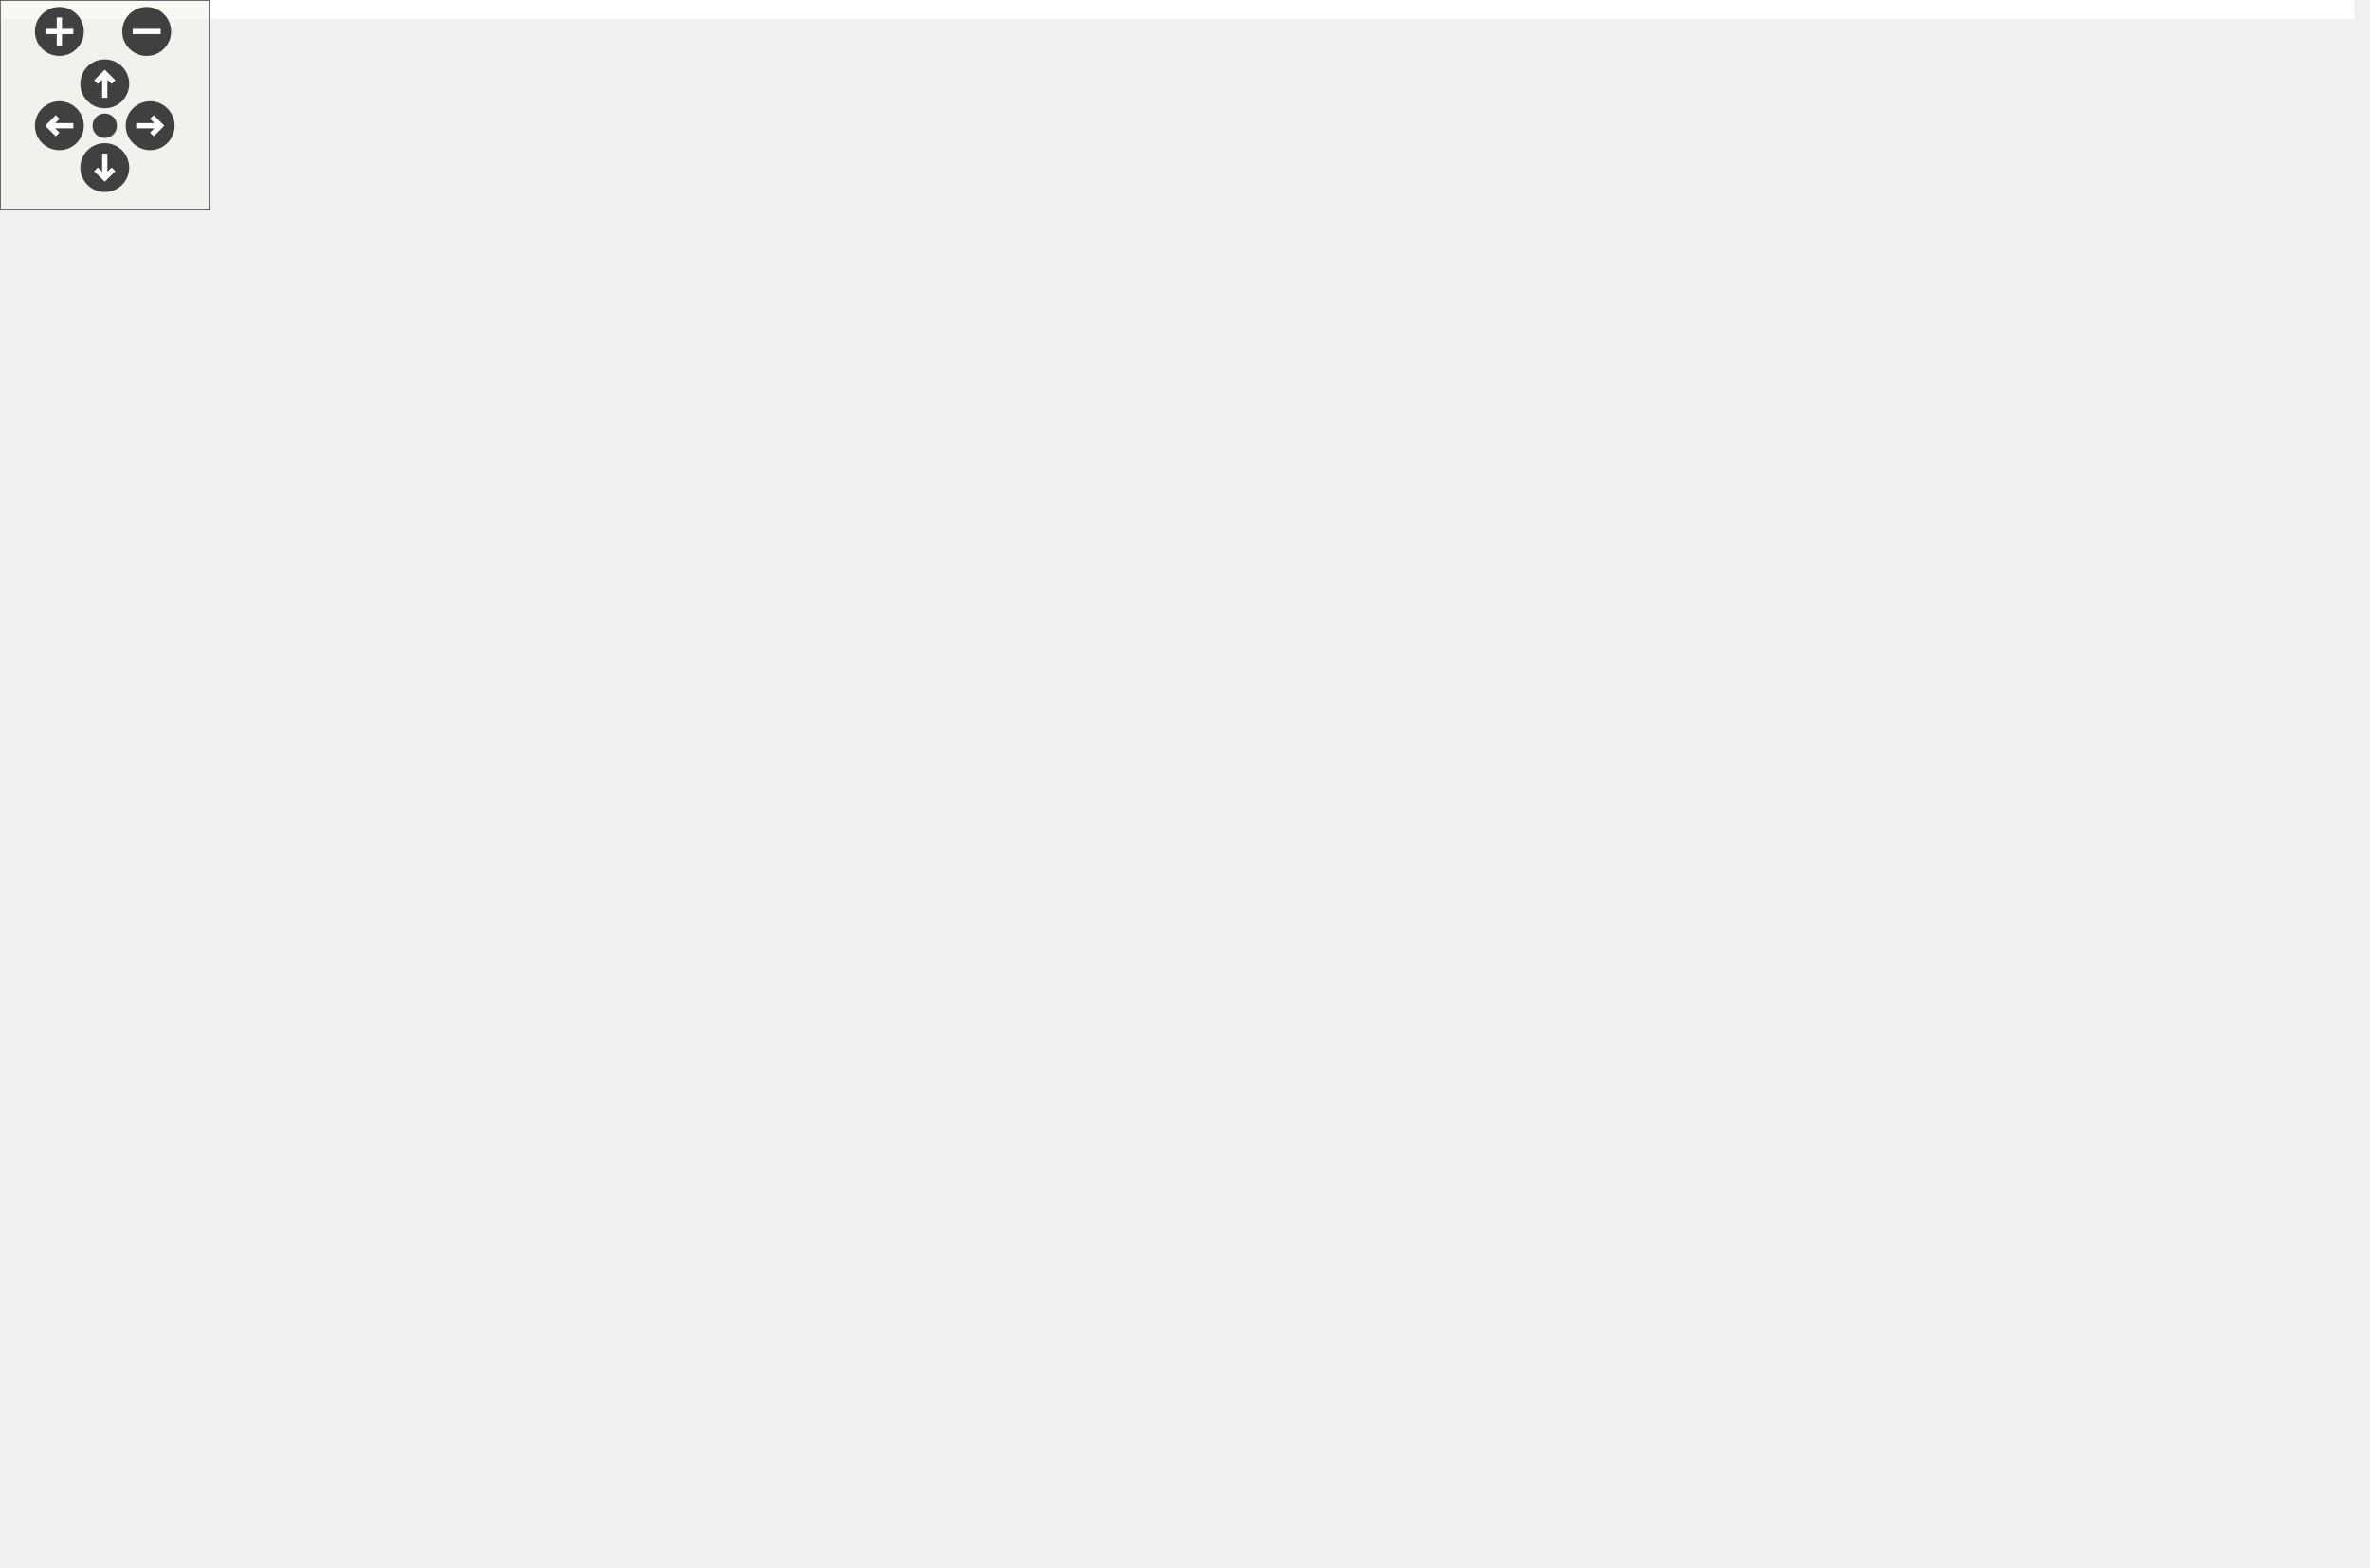
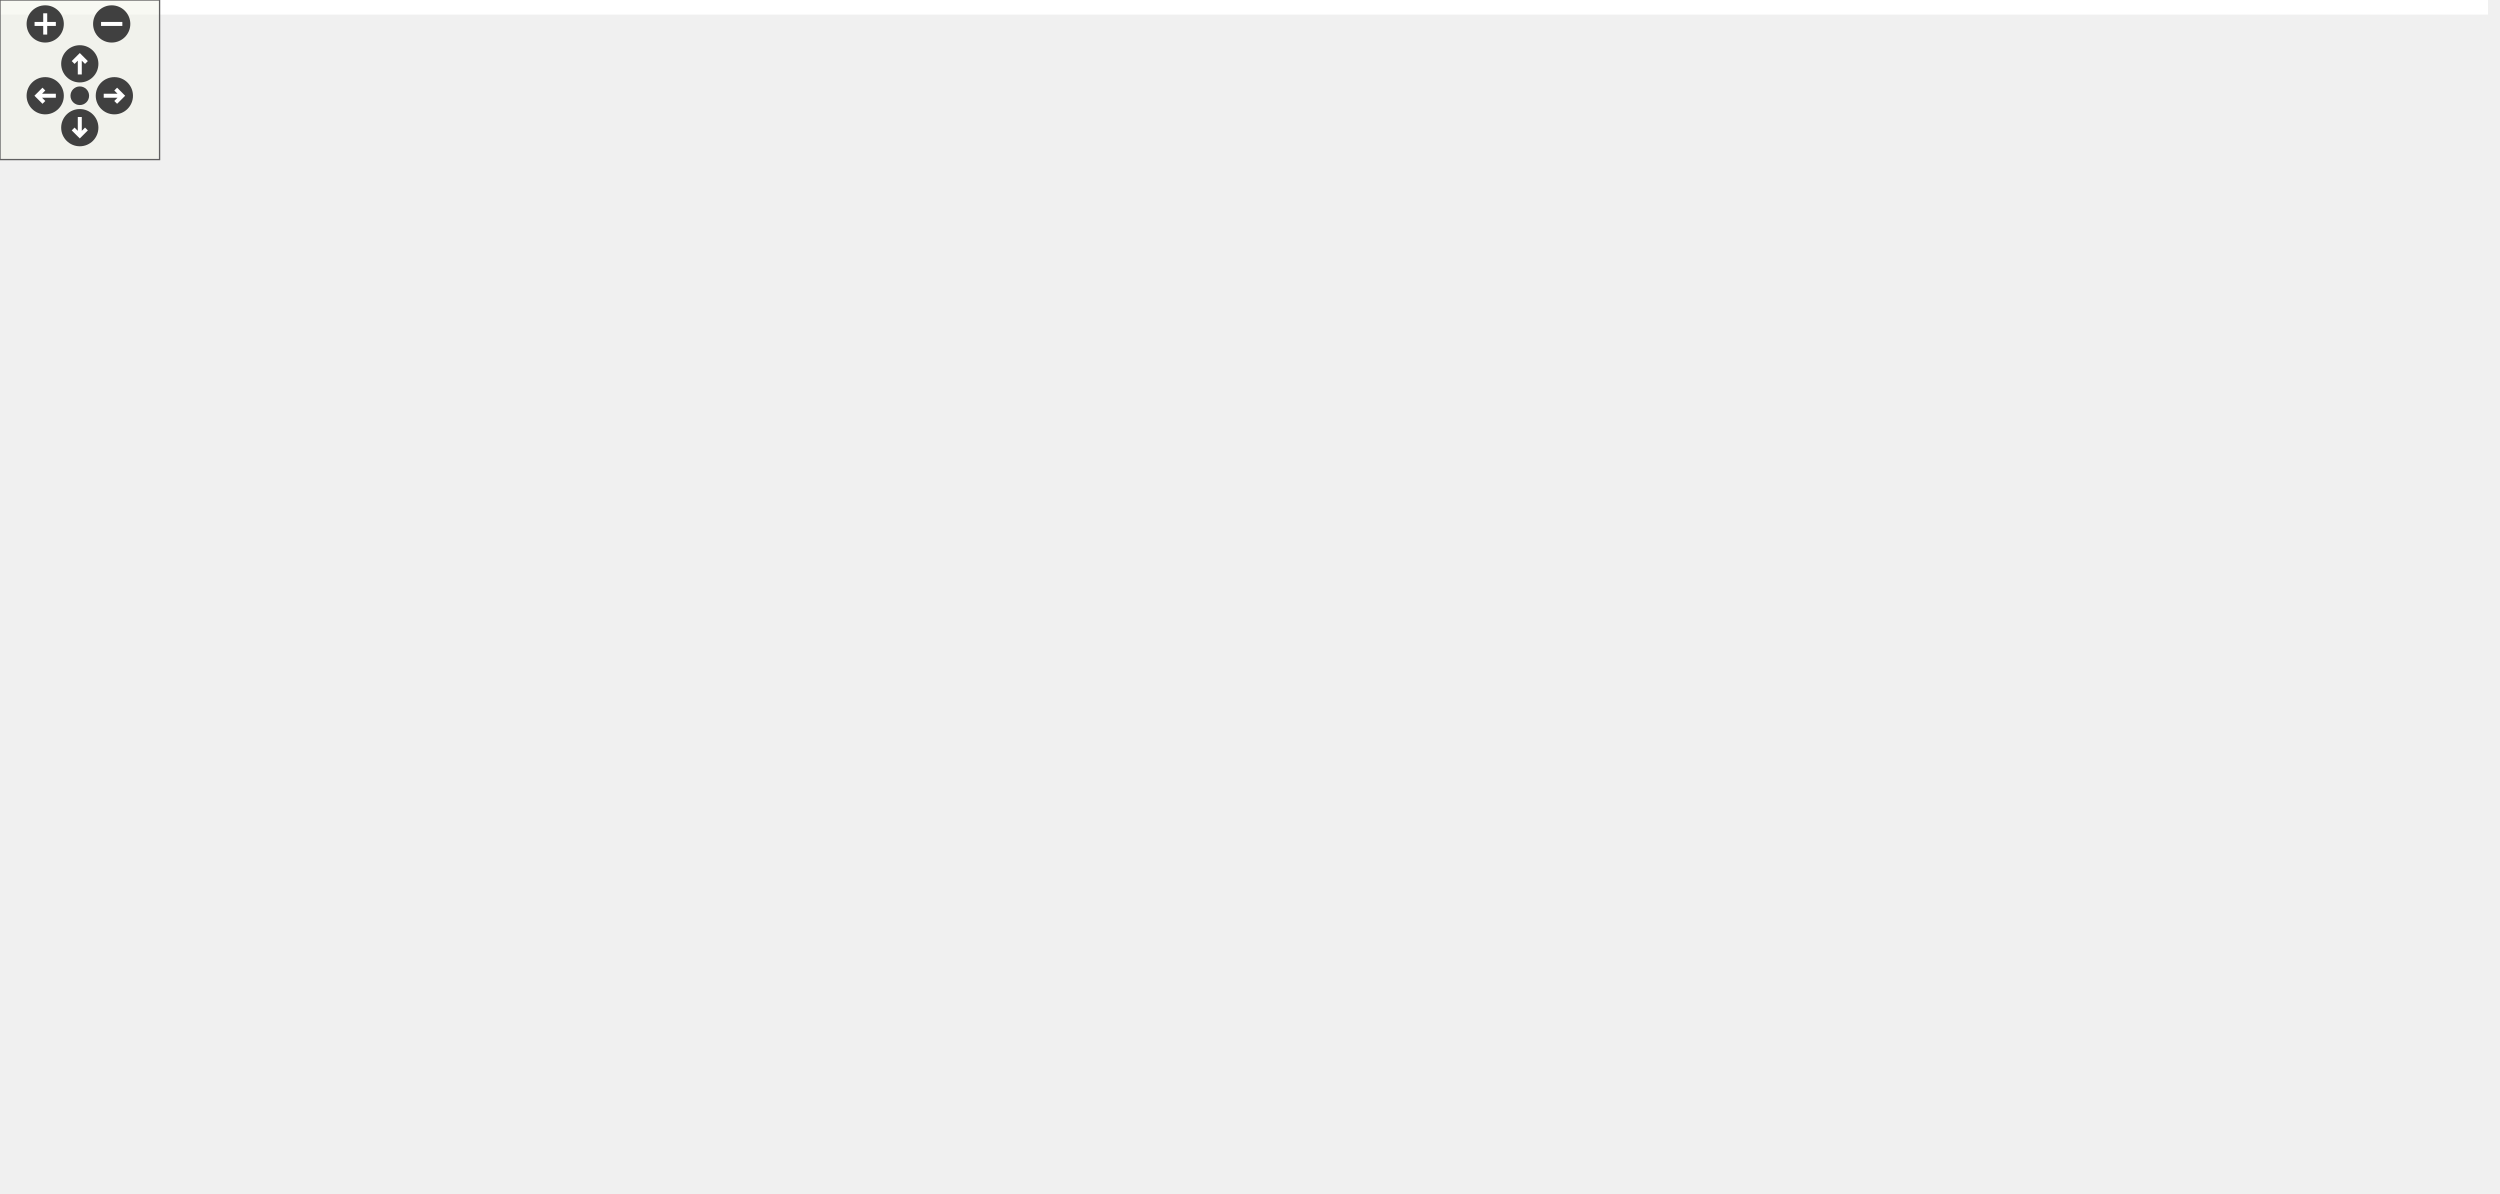
<svg xmlns="http://www.w3.org/2000/svg" xmlns:xlink="http://www.w3.org/1999/xlink" id="main" version="1.1" xml:space="preserve">
  <defs>
    <circle id="rim" cx="0" cy="0" r="7" />
    <circle id="rim2" cx="0" cy="0" r="3.5" />
    <g id="zoomPlus">
      <use xlink:href="#rim" fill="#404040">
        <set attributeName="fill" to="#808080" begin="zoomplus.mouseover" end="zoomplus.mouseout" />
      </use>
      <path d="M-4,0h8M0,-4v8" fill="none" stroke="white" stroke-width="1.5" pointer-events="none" />
    </g>
    <g id="zoomMin">
      <use xlink:href="#rim" fill="#404040">
        <set attributeName="fill" to="#808080" begin="zoomminus.mouseover" end="zoomminus.mouseout" />
      </use>
      <path d="M-4,0h8" fill="none" stroke="white" stroke-width="1.5" pointer-events="none" />
    </g>
    <g id="dirArrow">
      <path fill="none" stroke="white" stroke-width="1.5" d="M0,-3.0v7 M-2.5,-0.5L0,-3.0L2.5,-0.5" />
    </g>
    <g id="resetDef">
      <use xlink:href="#rim2" fill="#404040">
        <set attributeName="fill" to="#808080" begin="reset.mouseover" end="reset.mouseout" />
      </use>
    </g>
  </defs>
  <svg id="graph" class="graph">
    <g id="viewport">
-       <polygon fill="white" stroke="white" points="-4,5 -4,-388 673.643,-388 673.643,5 -4,5" />
+       <polygon fill="white" stroke="white" points="-4,5 -4,-388 935,-388 935,5 -4,5" />
      <g id="node1" class="node">
-         <polygon fill="#bfbfbf" stroke="black" points="382.143,-361 382.143,-383 443.143,-383 443.143,-361 382.143,-361" />
-         <text text-anchor="middle" x="412.643" y="-370" font-family="FreeSans" font-size="10.00">workunit.h</text>
+         <polygon fill="#bfbfbf" stroke="black" points="462.5,-361 462.5,-383 523.5,-383 523.5,-361 462.5,-361" />
+         <text text-anchor="middle" x="493" y="-370" font-family="FreeSans" font-size="10.00">workunit.h</text>
      </g>
      <g id="node3" class="node">
        <a xlink:href="datatypes_8h.html" target="_top" xlink:title="This file declares a few typedefs to allow flexibility, in case a change is required/desired.">
-           <polygon fill="white" stroke="black" points="272.643,-121 272.643,-143 340.643,-143 340.643,-121 272.643,-121" />
-           <text text-anchor="middle" x="306.643" y="-130" font-family="FreeSans" font-size="10.00">datatypes.h</text>
+           <polygon fill="white" stroke="black" points="339,-121 339,-143 407,-143 407,-121 339,-121" />
+           <text text-anchor="middle" x="373" y="-130" font-family="FreeSans" font-size="10.00">datatypes.h</text>
        </a>
      </g>
      <g id="edge2" class="edge">
-         <path fill="none" stroke="midnightblue" d="M416.419,-360.822C423.69,-337.329 437.415,-281.57 419.643,-240 402.316,-199.472 361.489,-166.896 333.956,-148.496" />
-         <polygon fill="midnightblue" stroke="midnightblue" points="335.824,-145.536 325.531,-143.028 332.014,-151.408 335.824,-145.536" />
+         <path fill="none" stroke="midnightblue" d="M523.543,-369.876C602.098,-363.012 801.937,-335.943 757,-240 739.332,-202.278 722.971,-197.126 685,-180 638.002,-158.803 491.555,-142.836 417.228,-135.861" />
+         <polygon fill="midnightblue" stroke="midnightblue" points="417.516,-132.373 407.236,-134.937 416.872,-139.343 417.516,-132.373" />
      </g>
      <g id="node19" class="node">
        <a xlink:href="framescheduler_8h.html" target="_top" xlink:title="This file has the Declarations for the main FrameScheduler class.">
-           <polygon fill="white" stroke="black" points="195.643,-301 195.643,-323 289.643,-323 289.643,-301 195.643,-301" />
-           <text text-anchor="middle" x="242.643" y="-310" font-family="FreeSans" font-size="10.00">framescheduler.h</text>
+           <polygon fill="white" stroke="black" points="307,-301 307,-323 401,-323 401,-301 307,-301" />
+           <text text-anchor="middle" x="354" y="-310" font-family="FreeSans" font-size="10.00">framescheduler.h</text>
        </a>
      </g>
      <g id="edge18" class="edge">
-         <path fill="none" stroke="midnightblue" d="M381.858,-361.134C354.435,-351.456 314.091,-337.217 283.885,-326.556" />
-         <polygon fill="midnightblue" stroke="midnightblue" points="284.658,-323.117 274.063,-323.089 282.328,-329.718 284.658,-323.117" />
-       </g>
-       <g id="node22" class="node">
+         <path fill="none" stroke="midnightblue" d="M467.505,-360.995C445.503,-351.498 413.504,-337.685 389.086,-327.145" />
+         <polygon fill="midnightblue" stroke="midnightblue" points="390.372,-323.888 379.804,-323.138 387.598,-330.315 390.372,-323.888" />
+       </g>
+       <g id="node29" class="node">
+         <polygon fill="white" stroke="#bfbfbf" points="608,-181 608,-203 652,-203 652,-181 608,-181" />
+         <text text-anchor="middle" x="630" y="-190" font-family="FreeSans" font-size="10.00">vector</text>
+       </g>
+       <g id="edge76" class="edge">
+         <path fill="none" stroke="midnightblue" d="M511.205,-360.86C537.86,-343.561 587.138,-307.645 613,-264 622.183,-248.503 626.406,-228.376 628.348,-213.343" />
+         <polygon fill="midnightblue" stroke="midnightblue" points="631.871,-213.312 629.433,-203.002 624.909,-212.582 631.871,-213.312" />
+       </g>
+       <g id="node31" class="node">
        <a xlink:href="thread_8h.html" target="_top" xlink:title="This file defines a minimalistic cross-platform thread that the scheduler uses to schedule tasks...">
-           <polygon fill="white" stroke="black" points="18.143,-241 18.143,-263 71.143,-263 71.143,-241 18.143,-241" />
-           <text text-anchor="middle" x="44.643" y="-250" font-family="FreeSans" font-size="10.00">thread.h</text>
+           <polygon fill="white" stroke="black" points="63.5,-241 63.5,-263 116.5,-263 116.5,-241 63.5,-241" />
+           <text text-anchor="middle" x="90" y="-250" font-family="FreeSans" font-size="10.00">thread.h</text>
+         </a>
+       </g>
+       <g id="edge72" class="edge">
+         <path fill="none" stroke="midnightblue" d="M462.116,-368.368C414.92,-362.286 322.388,-348.26 247,-324 200.695,-309.099 150.033,-284.172 119.129,-267.909" />
+         <polygon fill="midnightblue" stroke="midnightblue" points="120.672,-264.765 110.199,-263.16 117.385,-270.945 120.672,-264.765" />
+       </g>
+       <g id="node37" class="node">
+         <a xlink:href="mutex_8h.html" target="_top" xlink:title="This file declares and defines a mutex that is a partial implementation.">
+           <polygon fill="white" stroke="black" points="109.5,-121 109.5,-143 160.5,-143 160.5,-121 109.5,-121" />
+           <text text-anchor="middle" x="135" y="-130" font-family="FreeSans" font-size="10.00">mutex.h</text>
        </a>
      </g>
      <g id="edge62" class="edge">
-         <path fill="none" stroke="midnightblue" d="M381.981,-368.07C337.866,-361.842 254.35,-347.895 186.643,-324 144.725,-309.206 99.434,-284.585 71.551,-268.323" />
-         <polygon fill="midnightblue" stroke="midnightblue" points="73.183,-265.222 62.792,-263.154 69.626,-271.25 73.183,-265.222" />
-       </g>
-       <g id="node28" class="node">
-         <a xlink:href="mutex_8h.html" target="_top" xlink:title="This file declares and defines a mutex that is a partial implementation.">
-           <polygon fill="white" stroke="black" points="13.143,-121 13.143,-143 64.143,-143 64.143,-121 13.143,-121" />
-           <text text-anchor="middle" x="38.643" y="-130" font-family="FreeSans" font-size="10.00">mutex.h</text>
-         </a>
-       </g>
-       <g id="edge52" class="edge">
-         <path fill="none" stroke="midnightblue" d="M381.846,-369.026C294.612,-359.851 49.581,-328.62 9.643,-264 -12.205,-228.649 10.061,-179.029 25.857,-151.806" />
-         <polygon fill="midnightblue" stroke="midnightblue" points="28.9,-153.537 31.091,-143.171 22.914,-149.908 28.9,-153.537" />
-       </g>
-       <g id="node34" class="node">
-         <polygon fill="white" stroke="#bfbfbf" points="466.643,-181 466.643,-203 510.643,-203 510.643,-181 466.643,-181" />
-         <text text-anchor="middle" x="488.643" y="-190" font-family="FreeSans" font-size="10.00">vector</text>
-       </g>
-       <g id="edge66" class="edge">
-         <path fill="none" stroke="midnightblue" d="M424.398,-360.808C433.342,-351.681 445.323,-338.044 452.643,-324 471.569,-287.691 481.33,-240.432 485.687,-213.43" />
-         <polygon fill="midnightblue" stroke="midnightblue" points="489.201,-213.601 487.235,-203.19 482.28,-212.555 489.201,-213.601" />
-       </g>
-       <g id="node36" class="node">
+         <path fill="none" stroke="midnightblue" d="M462.27,-369.696C370.118,-362.037 99.69,-333.847 55,-264 29.015,-223.388 79.072,-174.66 111.119,-149.284" />
+         <polygon fill="midnightblue" stroke="midnightblue" points="113.416,-151.933 119.212,-143.063 109.15,-146.383 113.416,-151.933" />
+       </g>
+       <g id="node44" class="node">
        <a xlink:href="workunitkey_8h.html" target="_top" xlink:title="This file defines the metadata used to sort workunits.">
-           <polygon fill="white" stroke="black" points="334.143,-241 334.143,-263 411.143,-263 411.143,-241 334.143,-241" />
-           <text text-anchor="middle" x="372.643" y="-250" font-family="FreeSans" font-size="10.00">workunitkey.h</text>
+           <polygon fill="white" stroke="black" points="133.5,-241 133.5,-263 210.5,-263 210.5,-241 133.5,-241" />
+           <text text-anchor="middle" x="172" y="-250" font-family="FreeSans" font-size="10.00">workunitkey.h</text>
+         </a>
+       </g>
+       <g id="edge74" class="edge">
+         <path fill="none" stroke="midnightblue" d="M462.46,-367.194C423.37,-360.437 354.008,-346.386 298,-324 260.703,-309.092 220.995,-284.83 196.343,-268.645" />
+         <polygon fill="midnightblue" stroke="midnightblue" points="198.239,-265.703 187.974,-263.08 194.363,-271.532 198.239,-265.703" />
+       </g>
+       <g id="node55" class="node">
+         <a xlink:href="rollingaverage_8h.html" target="_top" xlink:title="This Store the implementation and the declaration of the RollingAverage, BufferedRollingAverage, WeightedRollingAverage and the DefaultRollingAverage.">
+           <polygon fill="white" stroke="black" points="659.5,-241 659.5,-263 748.5,-263 748.5,-241 659.5,-241" />
+           <text text-anchor="middle" x="704" y="-250" font-family="FreeSans" font-size="10.00">rollingaverage.h</text>
        </a>
      </g>
      <g id="edge64" class="edge">
-         <path fill="none" stroke="midnightblue" d="M408.952,-360.926C402.284,-340.923 388.134,-298.472 379.601,-272.872" />
-         <polygon fill="midnightblue" stroke="midnightblue" points="382.809,-271.427 376.326,-263.047 376.168,-273.641 382.809,-271.427" />
-       </g>
-       <g id="node47" class="node">
-         <a xlink:href="rollingaverage_8h.html" target="_top" xlink:title="This Store the implementation and the declaration of the RollingAverage, BufferedRollingAverage, WeightedRollingAverage and the DefaultRollingAverage.">
-           <polygon fill="white" stroke="black" points="504.143,-241 504.143,-263 593.143,-263 593.143,-241 504.143,-241" />
-           <text text-anchor="middle" x="548.643" y="-250" font-family="FreeSans" font-size="10.00">rollingaverage.h</text>
-         </a>
-       </g>
-       <g id="edge54" class="edge">
-         <path fill="none" stroke="midnightblue" d="M434.846,-360.985C451.243,-352.246 473.582,-339.03 490.643,-324 508.364,-308.39 524.873,-286.942 535.71,-271.521" />
-         <polygon fill="midnightblue" stroke="midnightblue" points="538.629,-273.454 541.402,-263.228 532.857,-269.493 538.629,-273.454" />
-       </g>
-       <g id="node51" class="node">
+         <path fill="none" stroke="midnightblue" d="M523.76,-367.77C556.412,-362.107 608.391,-349.638 646,-324 665.845,-310.471 682.307,-288.159 692.56,-271.954" />
+         <polygon fill="midnightblue" stroke="midnightblue" points="695.658,-273.595 697.858,-263.231 689.676,-269.961 695.658,-273.595" />
+       </g>
+       <g id="node59" class="node">
        <a xlink:href="threadingenumerations_8h.html" target="_top" xlink:title="Any enumerations the threading library requires are all declared here.">
-           <polygon fill="white" stroke="black" points="542.143,-301 542.143,-323 669.143,-323 669.143,-301 542.143,-301" />
-           <text text-anchor="middle" x="605.643" y="-310" font-family="FreeSans" font-size="10.00">threadingenumerations.h</text>
-         </a>
-       </g>
-       <g id="edge60" class="edge">
-         <path fill="none" stroke="midnightblue" d="M443.225,-362.493C474.703,-352.707 524.108,-337.348 560.168,-326.137" />
-         <polygon fill="midnightblue" stroke="midnightblue" points="561.449,-329.404 569.959,-323.093 559.371,-322.72 561.449,-329.404" />
+           <polygon fill="white" stroke="black" points="803.5,-301 803.5,-323 930.5,-323 930.5,-301 803.5,-301" />
+           <text text-anchor="middle" x="867" y="-310" font-family="FreeSans" font-size="10.00">threadingenumerations.h</text>
+         </a>
+       </g>
+       <g id="edge70" class="edge">
+         <path fill="none" stroke="midnightblue" d="M523.606,-367.09C582.054,-357.713 711.043,-337.02 793.23,-323.835" />
+         <polygon fill="midnightblue" stroke="midnightblue" points="793.942,-327.265 803.261,-322.225 792.833,-320.354 793.942,-327.265" />
      </g>
      <g id="node5" class="node">
        <a xlink:href="compilerthreadcompat_8h.html" target="_top" xlink:title="This file determines what features are offered by the compiler that this library can take advantage o...">
-           <polygon fill="white" stroke="black" points="82.643,-61 82.643,-83 206.643,-83 206.643,-61 82.643,-61" />
-           <text text-anchor="middle" x="144.643" y="-70" font-family="FreeSans" font-size="10.00">compilerthreadcompat.h</text>
+           <polygon fill="white" stroke="black" points="73,-61 73,-83 197,-83 197,-61 73,-61" />
+           <text text-anchor="middle" x="135" y="-70" font-family="FreeSans" font-size="10.00">compilerthreadcompat.h</text>
        </a>
      </g>
      <g id="edge4" class="edge">
-         <path fill="none" stroke="midnightblue" d="M276.93,-120.995C250.865,-111.341 212.762,-97.229 184.137,-86.627" />
-         <polygon fill="midnightblue" stroke="midnightblue" points="185.035,-83.228 174.442,-83.037 182.604,-89.792 185.035,-83.228" />
+         <path fill="none" stroke="midnightblue" d="M338.9,-123.403C299.623,-113.502 234.599,-97.109 188.552,-85.5" />
+         <polygon fill="midnightblue" stroke="midnightblue" points="189.292,-82.078 178.739,-83.027 187.58,-88.865 189.292,-82.078" />
      </g>
      <g id="node15" class="node">
-         <polygon fill="white" stroke="#bfbfbf" points="22.143,-61 22.143,-83 63.143,-83 63.143,-61 22.143,-61" />
-         <text text-anchor="middle" x="42.643" y="-70" font-family="FreeSans" font-size="10.00">string</text>
+         <polygon fill="white" stroke="#bfbfbf" points="253.5,-61 253.5,-83 294.5,-83 294.5,-61 253.5,-61" />
+         <text text-anchor="middle" x="274" y="-70" font-family="FreeSans" font-size="10.00">string</text>
      </g>
      <g id="edge14" class="edge">
-         <path fill="none" stroke="midnightblue" d="M272.642,-126.817C226.877,-119.43 143.177,-104.466 73.643,-84 73.322,-83.905 72.998,-83.809 72.674,-83.71" />
-         <polygon fill="midnightblue" stroke="midnightblue" points="73.75,-80.379 63.156,-80.489 71.506,-87.01 73.75,-80.379" />
+         <path fill="none" stroke="midnightblue" d="M354.842,-120.995C339.864,-111.918 318.383,-98.899 301.328,-88.563" />
+         <polygon fill="midnightblue" stroke="midnightblue" points="302.744,-85.328 292.378,-83.138 299.116,-91.315 302.744,-85.328" />
      </g>
      <g id="node17" class="node">
-         <polygon fill="white" stroke="#bfbfbf" points="283.143,-61 283.143,-83 330.143,-83 330.143,-61 283.143,-61" />
-         <text text-anchor="middle" x="306.643" y="-70" font-family="FreeSans" font-size="10.00">stdint.h</text>
+         <polygon fill="white" stroke="#bfbfbf" points="349.5,-61 349.5,-83 396.5,-83 396.5,-61 349.5,-61" />
+         <text text-anchor="middle" x="373" y="-70" font-family="FreeSans" font-size="10.00">stdint.h</text>
      </g>
      <g id="edge16" class="edge">
-         <path fill="none" stroke="midnightblue" d="M306.643,-120.995C306.643,-113.311 306.643,-102.803 306.643,-93.488" />
-         <polygon fill="midnightblue" stroke="midnightblue" points="310.143,-93.343 306.643,-83.343 303.143,-93.343 310.143,-93.343" />
+         <path fill="none" stroke="midnightblue" d="M373,-120.995C373,-113.311 373,-102.803 373,-93.488" />
+         <polygon fill="midnightblue" stroke="midnightblue" points="376.5,-93.343 373,-83.343 369.5,-93.343 376.5,-93.343" />
      </g>
      <g id="node7" class="node">
-         <polygon fill="white" stroke="#bfbfbf" points="9.643,-1 9.643,-23 67.643,-23 67.643,-1 9.643,-1" />
-         <text text-anchor="middle" x="38.643" y="-10" font-family="FreeSans" font-size="10.00">pthread.h</text>
+         <polygon fill="white" stroke="#bfbfbf" points="0,-1 0,-23 58,-23 58,-1 0,-1" />
+         <text text-anchor="middle" x="29" y="-10" font-family="FreeSans" font-size="10.00">pthread.h</text>
      </g>
      <g id="edge6" class="edge">
-         <path fill="none" stroke="midnightblue" d="M125.201,-60.995C108.942,-51.792 85.525,-38.537 67.146,-28.134" />
-         <polygon fill="midnightblue" stroke="midnightblue" points="68.748,-25.018 58.321,-23.138 65.299,-31.11 68.748,-25.018" />
+         <path fill="none" stroke="midnightblue" d="M115.558,-60.995C99.299,-51.792 75.881,-38.537 57.503,-28.134" />
+         <polygon fill="midnightblue" stroke="midnightblue" points="59.104,-25.018 48.678,-23.138 55.656,-31.11 59.104,-25.018" />
      </g>
      <g id="node9" class="node">
-         <polygon fill="white" stroke="#bfbfbf" points="85.143,-1 85.143,-23 136.143,-23 136.143,-1 85.143,-1" />
-         <text text-anchor="middle" x="110.643" y="-10" font-family="FreeSans" font-size="10.00">signal.h</text>
+         <polygon fill="white" stroke="#bfbfbf" points="75.5,-1 75.5,-23 126.5,-23 126.5,-1 75.5,-1" />
+         <text text-anchor="middle" x="101" y="-10" font-family="FreeSans" font-size="10.00">signal.h</text>
      </g>
      <g id="edge8" class="edge">
-         <path fill="none" stroke="midnightblue" d="M138.407,-60.995C133.864,-52.977 127.578,-41.884 122.136,-32.281" />
-         <polygon fill="midnightblue" stroke="midnightblue" points="125.046,-30.317 117.071,-23.343 118.956,-33.769 125.046,-30.317" />
+         <path fill="none" stroke="midnightblue" d="M128.764,-60.995C124.22,-52.977 117.934,-41.884 112.492,-32.281" />
+         <polygon fill="midnightblue" stroke="midnightblue" points="115.403,-30.317 107.428,-23.343 109.313,-33.769 115.403,-30.317" />
      </g>
      <g id="node11" class="node">
-         <polygon fill="white" stroke="#bfbfbf" points="153.643,-1 153.643,-23 205.643,-23 205.643,-1 153.643,-1" />
-         <text text-anchor="middle" x="179.643" y="-10" font-family="FreeSans" font-size="10.00">sched.h</text>
+         <polygon fill="white" stroke="#bfbfbf" points="144,-1 144,-23 196,-23 196,-1 144,-1" />
+         <text text-anchor="middle" x="170" y="-10" font-family="FreeSans" font-size="10.00">sched.h</text>
      </g>
      <g id="edge10" class="edge">
-         <path fill="none" stroke="midnightblue" d="M151.063,-60.995C155.789,-52.894 162.346,-41.653 167.988,-31.981" />
-         <polygon fill="midnightblue" stroke="midnightblue" points="171.011,-33.744 173.027,-23.343 164.965,-30.217 171.011,-33.744" />
+         <path fill="none" stroke="midnightblue" d="M141.42,-60.995C146.145,-52.894 152.703,-41.653 158.344,-31.981" />
+         <polygon fill="midnightblue" stroke="midnightblue" points="161.368,-33.744 163.383,-23.343 155.321,-30.217 161.368,-33.744" />
      </g>
      <g id="node13" class="node">
-         <polygon fill="white" stroke="#bfbfbf" points="223.643,-1 223.643,-23 273.643,-23 273.643,-1 223.643,-1" />
-         <text text-anchor="middle" x="248.643" y="-10" font-family="FreeSans" font-size="10.00">unistd.h</text>
+         <polygon fill="white" stroke="#bfbfbf" points="214,-1 214,-23 264,-23 264,-1 214,-1" />
+         <text text-anchor="middle" x="239" y="-10" font-family="FreeSans" font-size="10.00">unistd.h</text>
      </g>
      <g id="edge12" class="edge">
-         <path fill="none" stroke="midnightblue" d="M163.719,-60.995C179.598,-51.834 202.437,-38.658 220.431,-28.276" />
-         <polygon fill="midnightblue" stroke="midnightblue" points="222.424,-31.167 229.337,-23.138 218.926,-25.104 222.424,-31.167" />
+         <path fill="none" stroke="midnightblue" d="M154.075,-60.995C169.955,-51.834 192.793,-38.658 210.788,-28.276" />
+         <polygon fill="midnightblue" stroke="midnightblue" points="212.781,-31.167 219.694,-23.138 209.283,-25.104 212.781,-31.167" />
      </g>
      <g id="edge20" class="edge">
-         <path fill="none" stroke="midnightblue" d="M247.581,-300.985C251.902,-291.284 258.304,-276.753 263.643,-264 274.734,-237.507 278.629,-231.27 287.643,-204 293.205,-187.176 298.257,-167.728 301.752,-153.289" />
-         <polygon fill="midnightblue" stroke="midnightblue" points="305.207,-153.887 304.103,-143.349 298.395,-152.275 305.207,-153.887" />
+         <path fill="none" stroke="midnightblue" d="M355.189,-300.74C358.294,-271.319 366.691,-191.769 370.747,-153.345" />
+         <polygon fill="midnightblue" stroke="midnightblue" points="374.243,-153.568 371.812,-143.256 367.281,-152.833 374.243,-153.568" />
+       </g>
+       <g id="node22" class="node">
+         <a xlink:href="doublebufferedresource_8h.html" target="_top" xlink:title="This file defines the template double buffered resources that can be attached to a thread...">
+           <polygon fill="white" stroke="black" points="419.5,-241 419.5,-263 550.5,-263 550.5,-241 419.5,-241" />
+           <text text-anchor="middle" x="485" y="-250" font-family="FreeSans" font-size="10.00">doublebufferedresource.h</text>
+         </a>
      </g>
      <g id="edge22" class="edge">
-         <path fill="none" stroke="midnightblue" d="M203.303,-300.939C172.33,-292.114 127.858,-279.185 81.058,-264.38" />
-         <polygon fill="midnightblue" stroke="midnightblue" points="81.947,-260.99 71.356,-261.294 79.825,-267.66 81.947,-260.99" />
+         <path fill="none" stroke="midnightblue" d="M378.027,-300.995C398.58,-291.582 428.388,-277.929 451.321,-267.426" />
+         <polygon fill="midnightblue" stroke="midnightblue" points="453.047,-270.485 460.681,-263.138 450.132,-264.12 453.047,-270.485" />
+       </g>
+       <g id="edge32" class="edge">
+         <path fill="none" stroke="midnightblue" d="M306.664,-303.847C262.254,-295.804 193.863,-282.408 126.565,-264.232" />
+         <polygon fill="midnightblue" stroke="midnightblue" points="127.216,-260.782 116.647,-261.516 125.367,-267.533 127.216,-260.782" />
+       </g>
+       <g id="node34" class="node">
+         <a xlink:href="systemcalls_8h.html" target="_top" xlink:title="This file defines a minimalistic cross-platform thread that the scheduler uses to schedule tasks...">
+           <polygon fill="white" stroke="black" points="249.5,-181 249.5,-203 326.5,-203 326.5,-181 249.5,-181" />
+           <text text-anchor="middle" x="288" y="-190" font-family="FreeSans" font-size="10.00">systemcalls.h</text>
+         </a>
+       </g>
+       <g id="edge54" class="edge">
+         <path fill="none" stroke="midnightblue" d="M352.852,-300.846C350.948,-286.095 346.171,-259.673 335,-240 328.586,-228.704 318.857,-218.152 309.911,-209.834" />
+         <polygon fill="midnightblue" stroke="midnightblue" points="312.16,-207.151 302.355,-203.137 307.517,-212.389 312.16,-207.151" />
+       </g>
+       <g id="edge50" class="edge">
+         <path fill="none" stroke="midnightblue" d="M320.618,-300.995C290.951,-291.215 247.405,-276.859 215.111,-266.212" />
+         <polygon fill="midnightblue" stroke="midnightblue" points="216.071,-262.844 205.478,-263.037 213.879,-269.492 216.071,-262.844" />
+       </g>
+       <g id="node48" class="node">
+         <polygon fill="white" stroke="#bfbfbf" points="568,-241 568,-263 604,-263 604,-241 568,-241" />
+         <text text-anchor="middle" x="586" y="-250" font-family="FreeSans" font-size="10.00">map</text>
+       </g>
+       <g id="edge56" class="edge">
+         <path fill="none" stroke="midnightblue" d="M401.107,-303.591C440.9,-295.905 499.413,-283.237 558.087,-263.9" />
+         <polygon fill="midnightblue" stroke="midnightblue" points="559.52,-267.11 567.885,-260.608 557.291,-260.475 559.52,-267.11" />
+       </g>
+       <g id="node50" class="node">
+         <polygon fill="white" stroke="#bfbfbf" points="228,-241 228,-263 258,-263 258,-241 228,-241" />
+         <text text-anchor="middle" x="243" y="-250" font-family="FreeSans" font-size="10.00">set</text>
+       </g>
+       <g id="edge58" class="edge">
+         <path fill="none" stroke="midnightblue" d="M333.641,-300.995C314.923,-290.877 287.147,-275.863 267.28,-265.125" />
+         <polygon fill="midnightblue" stroke="midnightblue" points="268.699,-261.913 258.238,-260.237 265.37,-268.071 268.699,-261.913" />
+       </g>
+       <g id="node52" class="node">
+         <polygon fill="white" stroke="#bfbfbf" points="276,-241 276,-263 326,-263 326,-241 276,-241" />
+         <text text-anchor="middle" x="301" y="-250" font-family="FreeSans" font-size="10.00">fstream</text>
+       </g>
+       <g id="edge60" class="edge">
+         <path fill="none" stroke="midnightblue" d="M344.279,-300.995C336.901,-292.643 326.576,-280.954 317.861,-271.088" />
+         <polygon fill="midnightblue" stroke="midnightblue" points="320.263,-268.52 311.02,-263.343 315.017,-273.155 320.263,-268.52" />
+       </g>
+       <g id="edge24" class="edge">
+         <path fill="none" stroke="midnightblue" d="M474.664,-240.926C455.411,-220.298 413.877,-175.797 390.288,-150.523" />
+         <polygon fill="midnightblue" stroke="midnightblue" points="392.693,-147.97 383.311,-143.047 387.575,-152.746 392.693,-147.97" />
      </g>
      <g id="node25" class="node">
-         <a xlink:href="systemcalls_8h.html" target="_top" xlink:title="This file defines a minimalistic cross-platform thread that the scheduler uses to schedule tasks...">
-           <polygon fill="white" stroke="black" points="202.143,-181 202.143,-203 279.143,-203 279.143,-181 202.143,-181" />
-           <text text-anchor="middle" x="240.643" y="-190" font-family="FreeSans" font-size="10.00">systemcalls.h</text>
-         </a>
+         <polygon fill="white" stroke="#bfbfbf" points="529,-181 529,-203 587,-203 587,-181 529,-181" />
+         <text text-anchor="middle" x="558" y="-190" font-family="FreeSans" font-size="10.00">algorithm</text>
+       </g>
+       <g id="edge26" class="edge">
+         <path fill="none" stroke="midnightblue" d="M498.389,-240.995C509.024,-232.254 524.106,-219.858 536.438,-209.722" />
+         <polygon fill="midnightblue" stroke="midnightblue" points="538.945,-212.192 544.448,-203.138 534.501,-206.784 538.945,-212.192" />
+       </g>
+       <g id="node27" class="node">
+         <polygon fill="white" stroke="#bfbfbf" points="458.5,-181 458.5,-203 511.5,-203 511.5,-181 458.5,-181" />
+         <text text-anchor="middle" x="485" y="-190" font-family="FreeSans" font-size="10.00">sstream</text>
+       </g>
+       <g id="edge28" class="edge">
+         <path fill="none" stroke="midnightblue" d="M485,-240.995C485,-233.311 485,-222.803 485,-213.488" />
+         <polygon fill="midnightblue" stroke="midnightblue" points="488.5,-213.343 485,-203.343 481.5,-213.343 488.5,-213.343" />
+       </g>
+       <g id="edge30" class="edge">
+         <path fill="none" stroke="midnightblue" d="M511.595,-240.995C536.099,-230.856 572.488,-215.798 598.451,-205.055" />
+         <polygon fill="midnightblue" stroke="midnightblue" points="599.943,-208.225 607.844,-201.168 597.266,-201.757 599.943,-208.225" />
+       </g>
+       <g id="edge34" class="edge">
+         <path fill="none" stroke="midnightblue" d="M89.01,-240.98C87.331,-217.785 85.478,-162.56 101,-120 104.792,-109.604 111.465,-99.409 117.901,-91.107" />
+         <polygon fill="midnightblue" stroke="midnightblue" points="120.745,-93.16 124.392,-83.212 115.338,-88.714 120.745,-93.16" />
+       </g>
+       <g id="edge48" class="edge">
+         <path fill="none" stroke="midnightblue" d="M116.558,-242.116C119.381,-241.3 122.232,-240.571 125,-240 330.621,-197.614 390.572,-247.311 596,-204 596.735,-203.845 597.476,-203.678 598.22,-203.501" />
+         <polygon fill="midnightblue" stroke="midnightblue" points="599.272,-206.841 607.927,-200.73 597.351,-200.109 599.272,-206.841" />
+       </g>
+       <g id="edge36" class="edge">
+         <path fill="none" stroke="midnightblue" d="M116.713,-242.706C119.506,-241.775 122.307,-240.858 125,-240 163.338,-227.789 207.092,-214.965 239.609,-205.647" />
+         <polygon fill="midnightblue" stroke="midnightblue" points="240.668,-208.985 249.322,-202.872 238.745,-202.254 240.668,-208.985" />
+       </g>
+       <g id="edge40" class="edge">
+         <path fill="none" stroke="midnightblue" d="M94.153,-240.926C101.687,-220.834 117.715,-178.093 127.301,-152.531" />
+         <polygon fill="midnightblue" stroke="midnightblue" points="130.623,-153.64 130.857,-143.047 124.069,-151.182 130.623,-153.64" />
+       </g>
+       <g id="node41" class="node">
+         <polygon fill="white" stroke="#bfbfbf" points="147.5,-181 147.5,-203 200.5,-203 200.5,-181 147.5,-181" />
+         <text text-anchor="middle" x="174" y="-190" font-family="FreeSans" font-size="10.00">ostream</text>
+       </g>
+       <g id="edge46" class="edge">
+         <path fill="none" stroke="midnightblue" d="M105.407,-240.995C117.88,-232.086 135.668,-219.38 150.004,-209.14" />
+         <polygon fill="midnightblue" stroke="midnightblue" points="152.303,-211.799 158.406,-203.138 148.235,-206.103 152.303,-211.799" />
+       </g>
+       <g id="edge38" class="edge">
+         <path fill="none" stroke="midnightblue" d="M303.59,-180.995C316.212,-172.086 334.212,-159.38 348.719,-149.14" />
+         <polygon fill="midnightblue" stroke="midnightblue" points="351.069,-151.765 357.221,-143.138 347.033,-146.046 351.069,-151.765" />
+       </g>
+       <g id="edge42" class="edge">
+         <path fill="none" stroke="midnightblue" d="M135,-120.995C135,-113.311 135,-102.803 135,-93.488" />
+         <polygon fill="midnightblue" stroke="midnightblue" points="138.5,-93.343 135,-83.343 131.5,-93.343 138.5,-93.343" />
      </g>
      <g id="edge44" class="edge">
-         <path fill="none" stroke="midnightblue" d="M245.055,-300.779C247.795,-286.617 251.642,-261.509 249.643,-240 248.825,-231.195 247.18,-221.597 245.517,-213.314" />
-         <polygon fill="midnightblue" stroke="midnightblue" points="248.902,-212.408 243.389,-203.36 242.057,-213.871 248.902,-212.408" />
-       </g>
-       <g id="edge40" class="edge">
-         <path fill="none" stroke="midnightblue" d="M266.487,-300.995C286.883,-291.582 316.463,-277.929 339.221,-267.426" />
-         <polygon fill="midnightblue" stroke="midnightblue" points="340.897,-270.507 348.51,-263.138 337.964,-264.151 340.897,-270.507" />
-       </g>
-       <g id="node40" class="node">
-         <polygon fill="white" stroke="#bfbfbf" points="88.643,-241 88.643,-263 124.643,-263 124.643,-241 88.643,-241" />
-         <text text-anchor="middle" x="106.643" y="-250" font-family="FreeSans" font-size="10.00">map</text>
-       </g>
-       <g id="edge46" class="edge">
-         <path fill="none" stroke="midnightblue" d="M217.523,-300.967C197.236,-292.05 167.732,-279.068 133.837,-264.078" />
-         <polygon fill="midnightblue" stroke="midnightblue" points="135.21,-260.858 124.649,-260.013 132.377,-267.259 135.21,-260.858" />
-       </g>
-       <g id="node42" class="node">
-         <polygon fill="white" stroke="#bfbfbf" points="142.643,-241 142.643,-263 172.643,-263 172.643,-241 142.643,-241" />
-         <text text-anchor="middle" x="157.643" y="-250" font-family="FreeSans" font-size="10.00">set</text>
-       </g>
-       <g id="edge48" class="edge">
-         <path fill="none" stroke="midnightblue" d="M227.053,-300.995C214.273,-291.974 195.978,-279.06 181.379,-268.754" />
-         <polygon fill="midnightblue" stroke="midnightblue" points="183.037,-265.641 172.849,-262.733 179,-271.36 183.037,-265.641" />
-       </g>
-       <g id="node44" class="node">
-         <polygon fill="white" stroke="#bfbfbf" points="190.643,-241 190.643,-263 240.643,-263 240.643,-241 190.643,-241" />
-         <text text-anchor="middle" x="215.643" y="-250" font-family="FreeSans" font-size="10.00">fstream</text>
-       </g>
-       <g id="edge50" class="edge">
-         <path fill="none" stroke="midnightblue" d="M237.691,-300.995C234.121,-293.061 229.195,-282.115 224.905,-272.581" />
-         <polygon fill="midnightblue" stroke="midnightblue" points="228.043,-271.026 220.748,-263.343 221.66,-273.898 228.043,-271.026" />
-       </g>
-       <g id="edge24" class="edge">
-         <path fill="none" stroke="midnightblue" d="M71.239,-243.243C89.561,-235.775 112.832,-223.159 125.643,-204 148.153,-170.338 148.774,-121.058 146.908,-93.213" />
-         <polygon fill="midnightblue" stroke="midnightblue" points="150.376,-92.691 146.046,-83.022 143.401,-93.281 150.376,-92.691" />
-       </g>
-       <g id="edge26" class="edge">
-         <path fill="none" stroke="midnightblue" d="M71.359,-242.716C74.151,-241.783 76.952,-240.862 79.643,-240 117.239,-227.956 160.086,-215.23 192.122,-205.909" />
-         <polygon fill="midnightblue" stroke="midnightblue" points="193.494,-209.156 202.123,-203.008 191.544,-202.433 193.494,-209.156" />
-       </g>
-       <g id="edge30" class="edge">
-         <path fill="none" stroke="midnightblue" d="M44.09,-240.926C43.094,-221.012 40.986,-178.851 39.704,-153.216" />
-         <polygon fill="midnightblue" stroke="midnightblue" points="43.191,-152.86 39.196,-143.047 36.2,-153.21 43.191,-152.86" />
-       </g>
-       <g id="node32" class="node">
-         <polygon fill="white" stroke="#bfbfbf" points="64.143,-181 64.143,-203 117.143,-203 117.143,-181 64.143,-181" />
-         <text text-anchor="middle" x="90.643" y="-190" font-family="FreeSans" font-size="10.00">ostream</text>
-       </g>
-       <g id="edge36" class="edge">
-         <path fill="none" stroke="midnightblue" d="M53.08,-240.995C59.42,-232.727 68.266,-221.188 75.782,-211.385" />
-         <polygon fill="midnightblue" stroke="midnightblue" points="78.64,-213.408 81.947,-203.343 73.085,-209.149 78.64,-213.408" />
-       </g>
-       <g id="edge38" class="edge">
-         <path fill="none" stroke="midnightblue" d="M71.227,-242.231C74.045,-241.392 76.887,-240.627 79.643,-240 217.618,-208.63 386.707,-197.075 456.337,-193.447" />
-         <polygon fill="midnightblue" stroke="midnightblue" points="456.826,-196.927 466.639,-192.931 456.476,-189.936 456.826,-196.927" />
-       </g>
-       <g id="edge28" class="edge">
-         <path fill="none" stroke="midnightblue" d="M252.749,-180.995C262.212,-172.392 275.568,-160.25 286.617,-150.205" />
-         <polygon fill="midnightblue" stroke="midnightblue" points="289.121,-152.659 294.166,-143.343 284.412,-147.48 289.121,-152.659" />
-       </g>
-       <g id="edge32" class="edge">
-         <path fill="none" stroke="midnightblue" d="M58.085,-120.995C74.345,-111.792 97.762,-98.537 116.141,-88.134" />
-         <polygon fill="midnightblue" stroke="midnightblue" points="117.987,-91.11 124.966,-83.138 114.539,-85.019 117.987,-91.11" />
-       </g>
-       <g id="edge34" class="edge">
-         <path fill="none" stroke="midnightblue" d="M39.377,-120.995C39.889,-113.311 40.59,-102.803 41.211,-93.488" />
-         <polygon fill="midnightblue" stroke="midnightblue" points="44.714,-93.553 41.887,-83.343 37.73,-93.088 44.714,-93.553" />
-       </g>
-       <g id="edge42" class="edge">
-         <path fill="none" stroke="midnightblue" d="M366.552,-240.926C355.404,-220.655 331.575,-177.331 317.562,-151.853" />
-         <polygon fill="midnightblue" stroke="midnightblue" points="320.605,-150.123 312.719,-143.047 314.472,-153.496 320.605,-150.123" />
-       </g>
-       <g id="edge58" class="edge">
-         <path fill="none" stroke="midnightblue" d="M547.379,-240.886C544.952,-224.926 538.121,-195.715 519.643,-180 494.618,-158.717 405.837,-144.25 351.106,-137.126" />
-         <polygon fill="midnightblue" stroke="midnightblue" points="351.336,-133.627 340.975,-135.84 350.454,-140.571 351.336,-133.627" />
-       </g>
-       <g id="edge56" class="edge">
-         <path fill="none" stroke="midnightblue" d="M537.638,-240.995C529.119,-232.476 517.129,-220.485 507.142,-210.499" />
-         <polygon fill="midnightblue" stroke="midnightblue" points="509.532,-207.939 499.986,-203.343 504.582,-212.889 509.532,-207.939" />
+         <path fill="none" stroke="midnightblue" d="M160.495,-120.995C184.02,-110.84 218.971,-95.753 243.867,-85.007" />
+         <polygon fill="midnightblue" stroke="midnightblue" points="245.406,-88.155 253.2,-80.979 242.631,-81.728 245.406,-88.155" />
+       </g>
+       <g id="edge52" class="edge">
+         <path fill="none" stroke="midnightblue" d="M210.735,-241.409C257.36,-228.54 330.063,-208.04 335,-204 351.152,-190.784 361.313,-168.86 367.021,-152.671" />
+         <polygon fill="midnightblue" stroke="midnightblue" points="370.399,-153.601 370.147,-143.009 363.739,-151.446 370.399,-153.601" />
+       </g>
+       <g id="edge68" class="edge">
+         <path fill="none" stroke="midnightblue" d="M700.695,-240.906C695.25,-224.696 682.768,-194.853 661,-180 622.12,-153.47 488.081,-140.171 417.413,-134.868" />
+         <polygon fill="midnightblue" stroke="midnightblue" points="417.28,-131.349 407.052,-134.114 416.771,-138.331 417.28,-131.349" />
+       </g>
+       <g id="edge66" class="edge">
+         <path fill="none" stroke="midnightblue" d="M690.427,-240.995C679.647,-232.254 664.358,-219.858 651.857,-209.722" />
+         <polygon fill="midnightblue" stroke="midnightblue" points="653.709,-206.718 643.737,-203.138 649.301,-212.155 653.709,-206.718" />
      </g>
    </g>
  </svg>
  <g id="navigator" transform="translate(0 0)" fill="#404254">
    <rect fill="#f2f5e9" fill-opacity="0.5" stroke="#606060" stroke-width=".5" x="0" y="0" width="60" height="60" />
    <use id="zoomplus" xlink:href="#zoomPlus" x="17" y="9" />
    <use id="zoomminus" xlink:href="#zoomMin" x="42" y="9" />
    <use id="reset" xlink:href="#resetDef" x="30" y="36" />
    <g id="arrowUp" xlink:href="#dirArrow" transform="translate(30 24)">
      <use xlink:href="#rim" fill="#404040">
        <set attributeName="fill" to="#808080" begin="arrowUp.mouseover" end="arrowUp.mouseout" />
      </use>
      <path fill="none" stroke="white" stroke-width="1.5" d="M0,-3.0v7 M-2.5,-0.5L0,-3.0L2.5,-0.5" />
    </g>
    <g id="arrowRight" xlink:href="#dirArrow" transform="rotate(90) translate(36 -43)">
      <use xlink:href="#rim" fill="#404040">
        <set attributeName="fill" to="#808080" begin="arrowRight.mouseover" end="arrowRight.mouseout" />
      </use>
      <path fill="none" stroke="white" stroke-width="1.5" d="M0,-3.0v7 M-2.5,-0.5L0,-3.0L2.5,-0.5" />
    </g>
    <g id="arrowDown" xlink:href="#dirArrow" transform="rotate(180) translate(-30 -48)">
      <use xlink:href="#rim" fill="#404040">
        <set attributeName="fill" to="#808080" begin="arrowDown.mouseover" end="arrowDown.mouseout" />
      </use>
      <path fill="none" stroke="white" stroke-width="1.5" d="M0,-3.0v7 M-2.5,-0.5L0,-3.0L2.5,-0.5" />
    </g>
    <g id="arrowLeft" xlink:href="#dirArrow" transform="rotate(270) translate(-36 17)">
      <use xlink:href="#rim" fill="#404040">
        <set attributeName="fill" to="#808080" begin="arrowLeft.mouseover" end="arrowLeft.mouseout" />
      </use>
      <path fill="none" stroke="white" stroke-width="1.5" d="M0,-3.0v7 M-2.5,-0.5L0,-3.0L2.5,-0.5" />
    </g>
  </g>
</svg>
